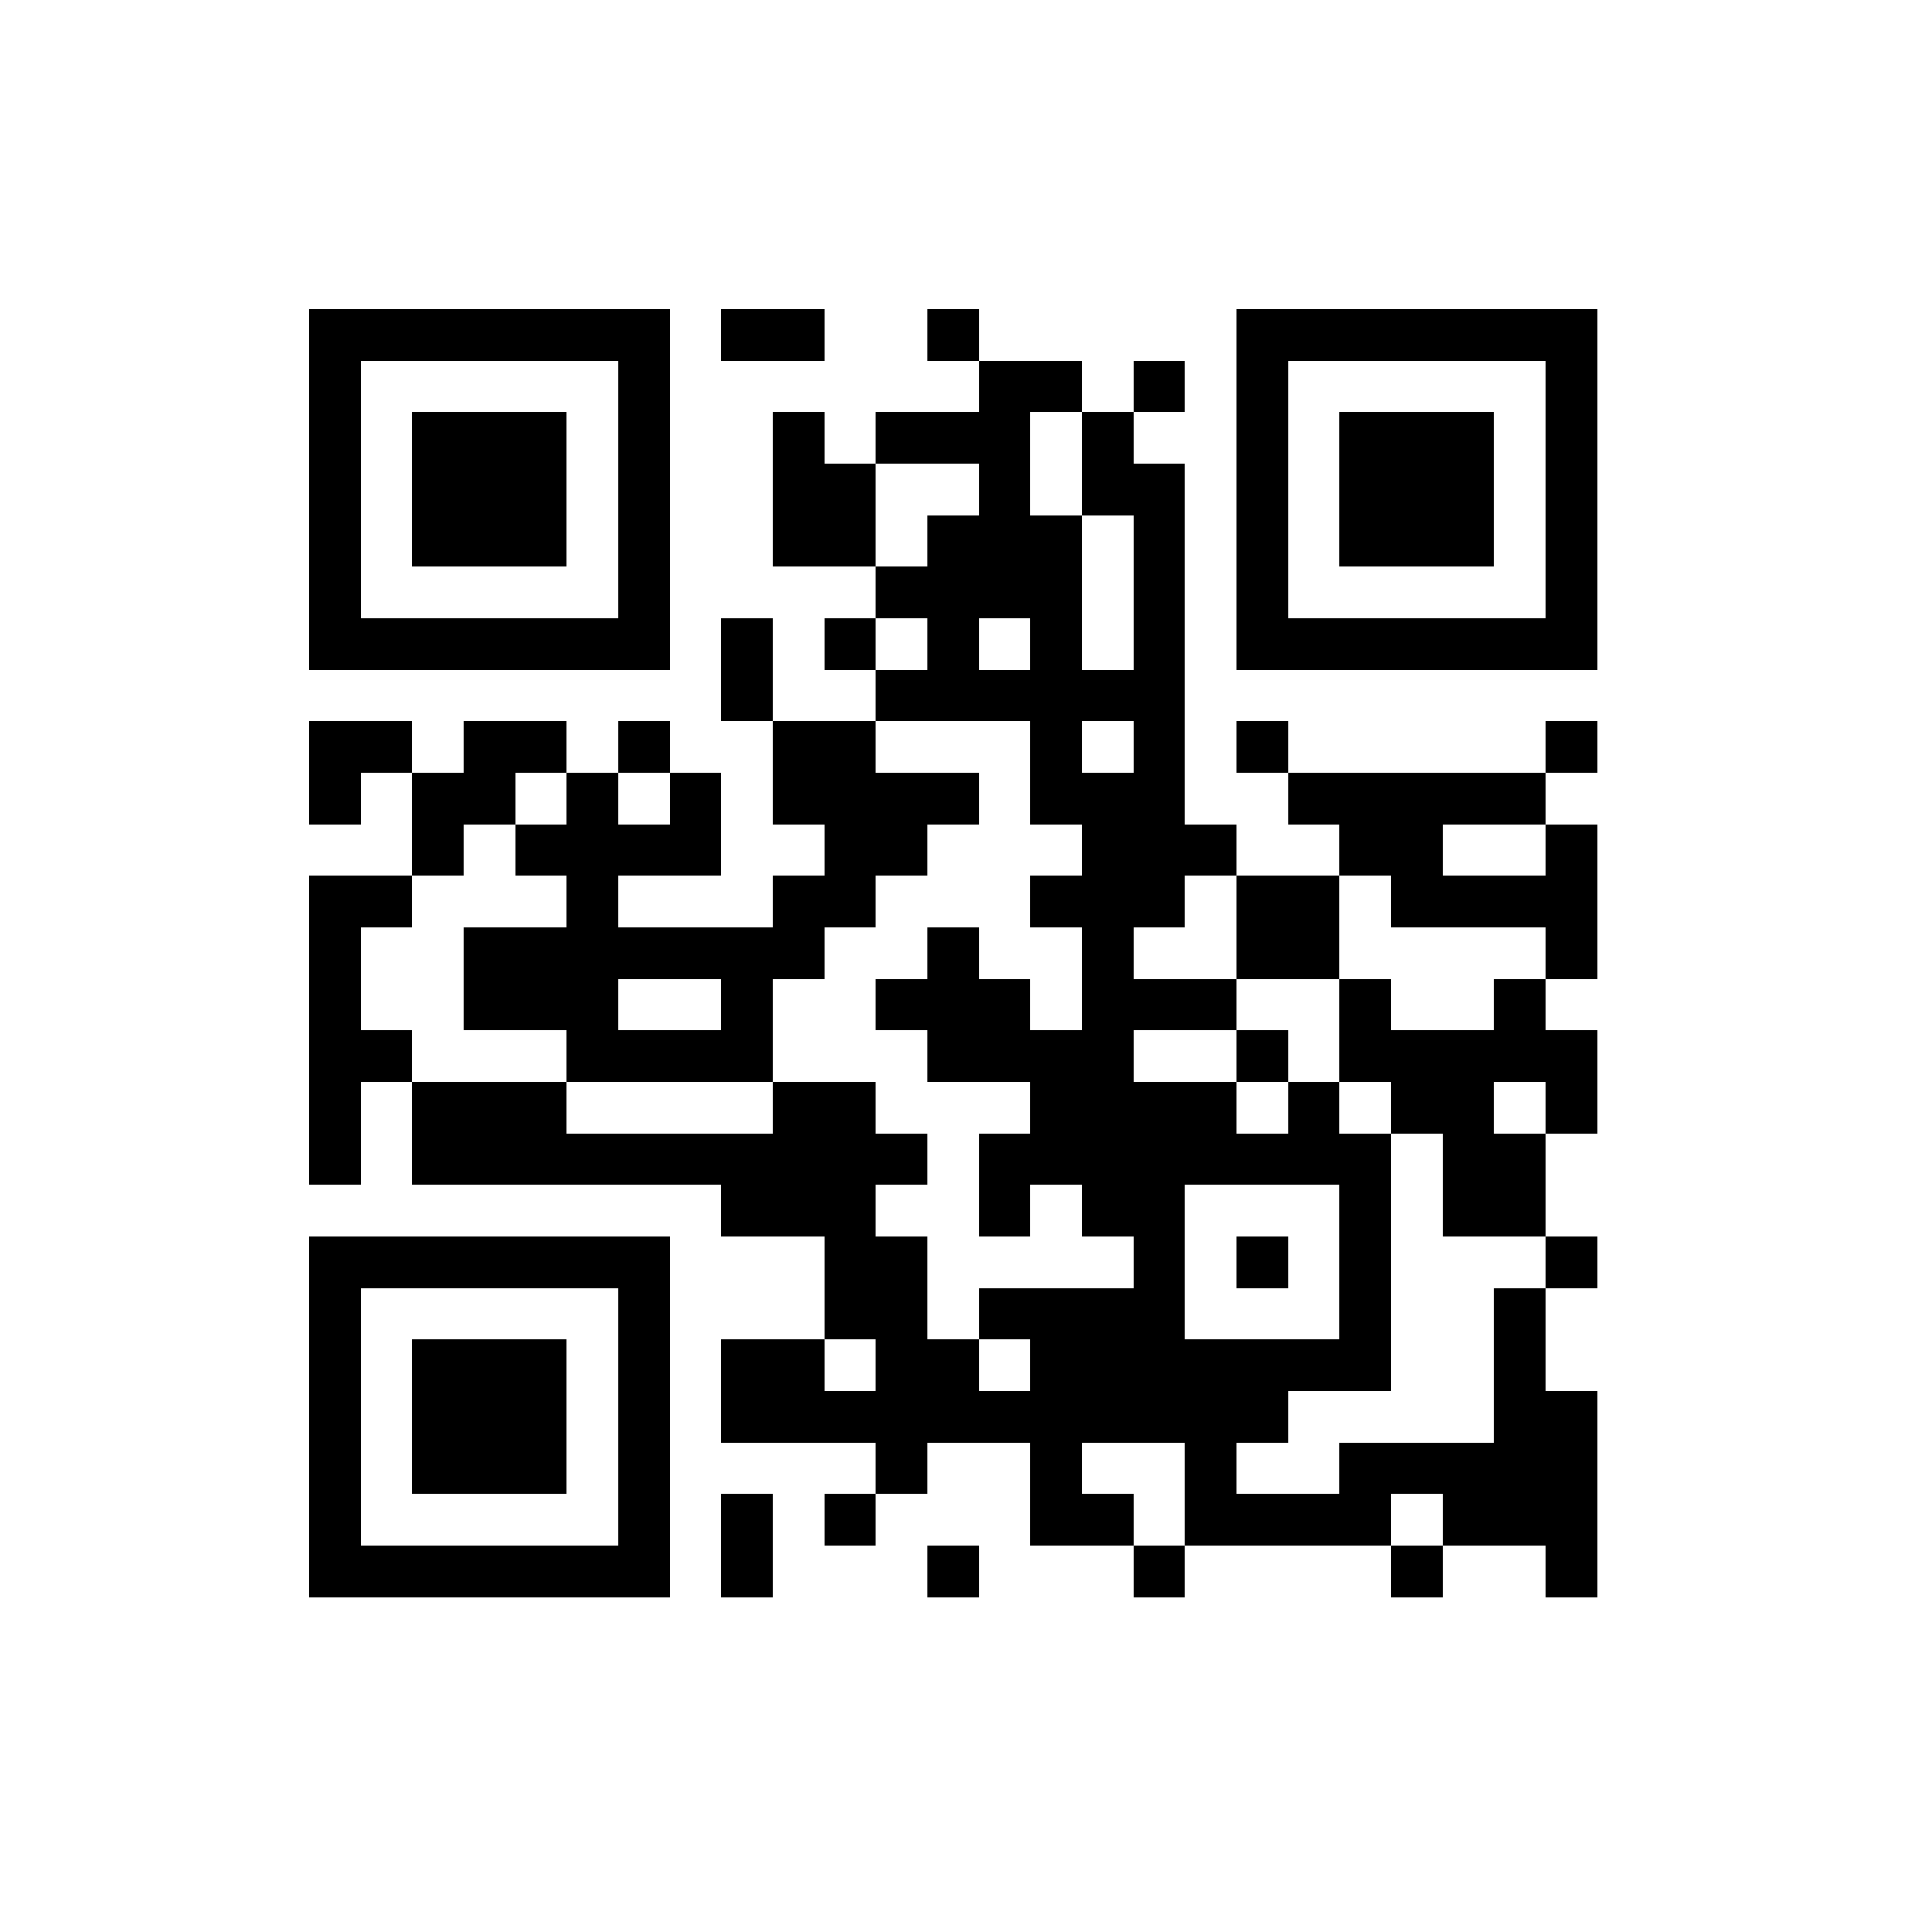
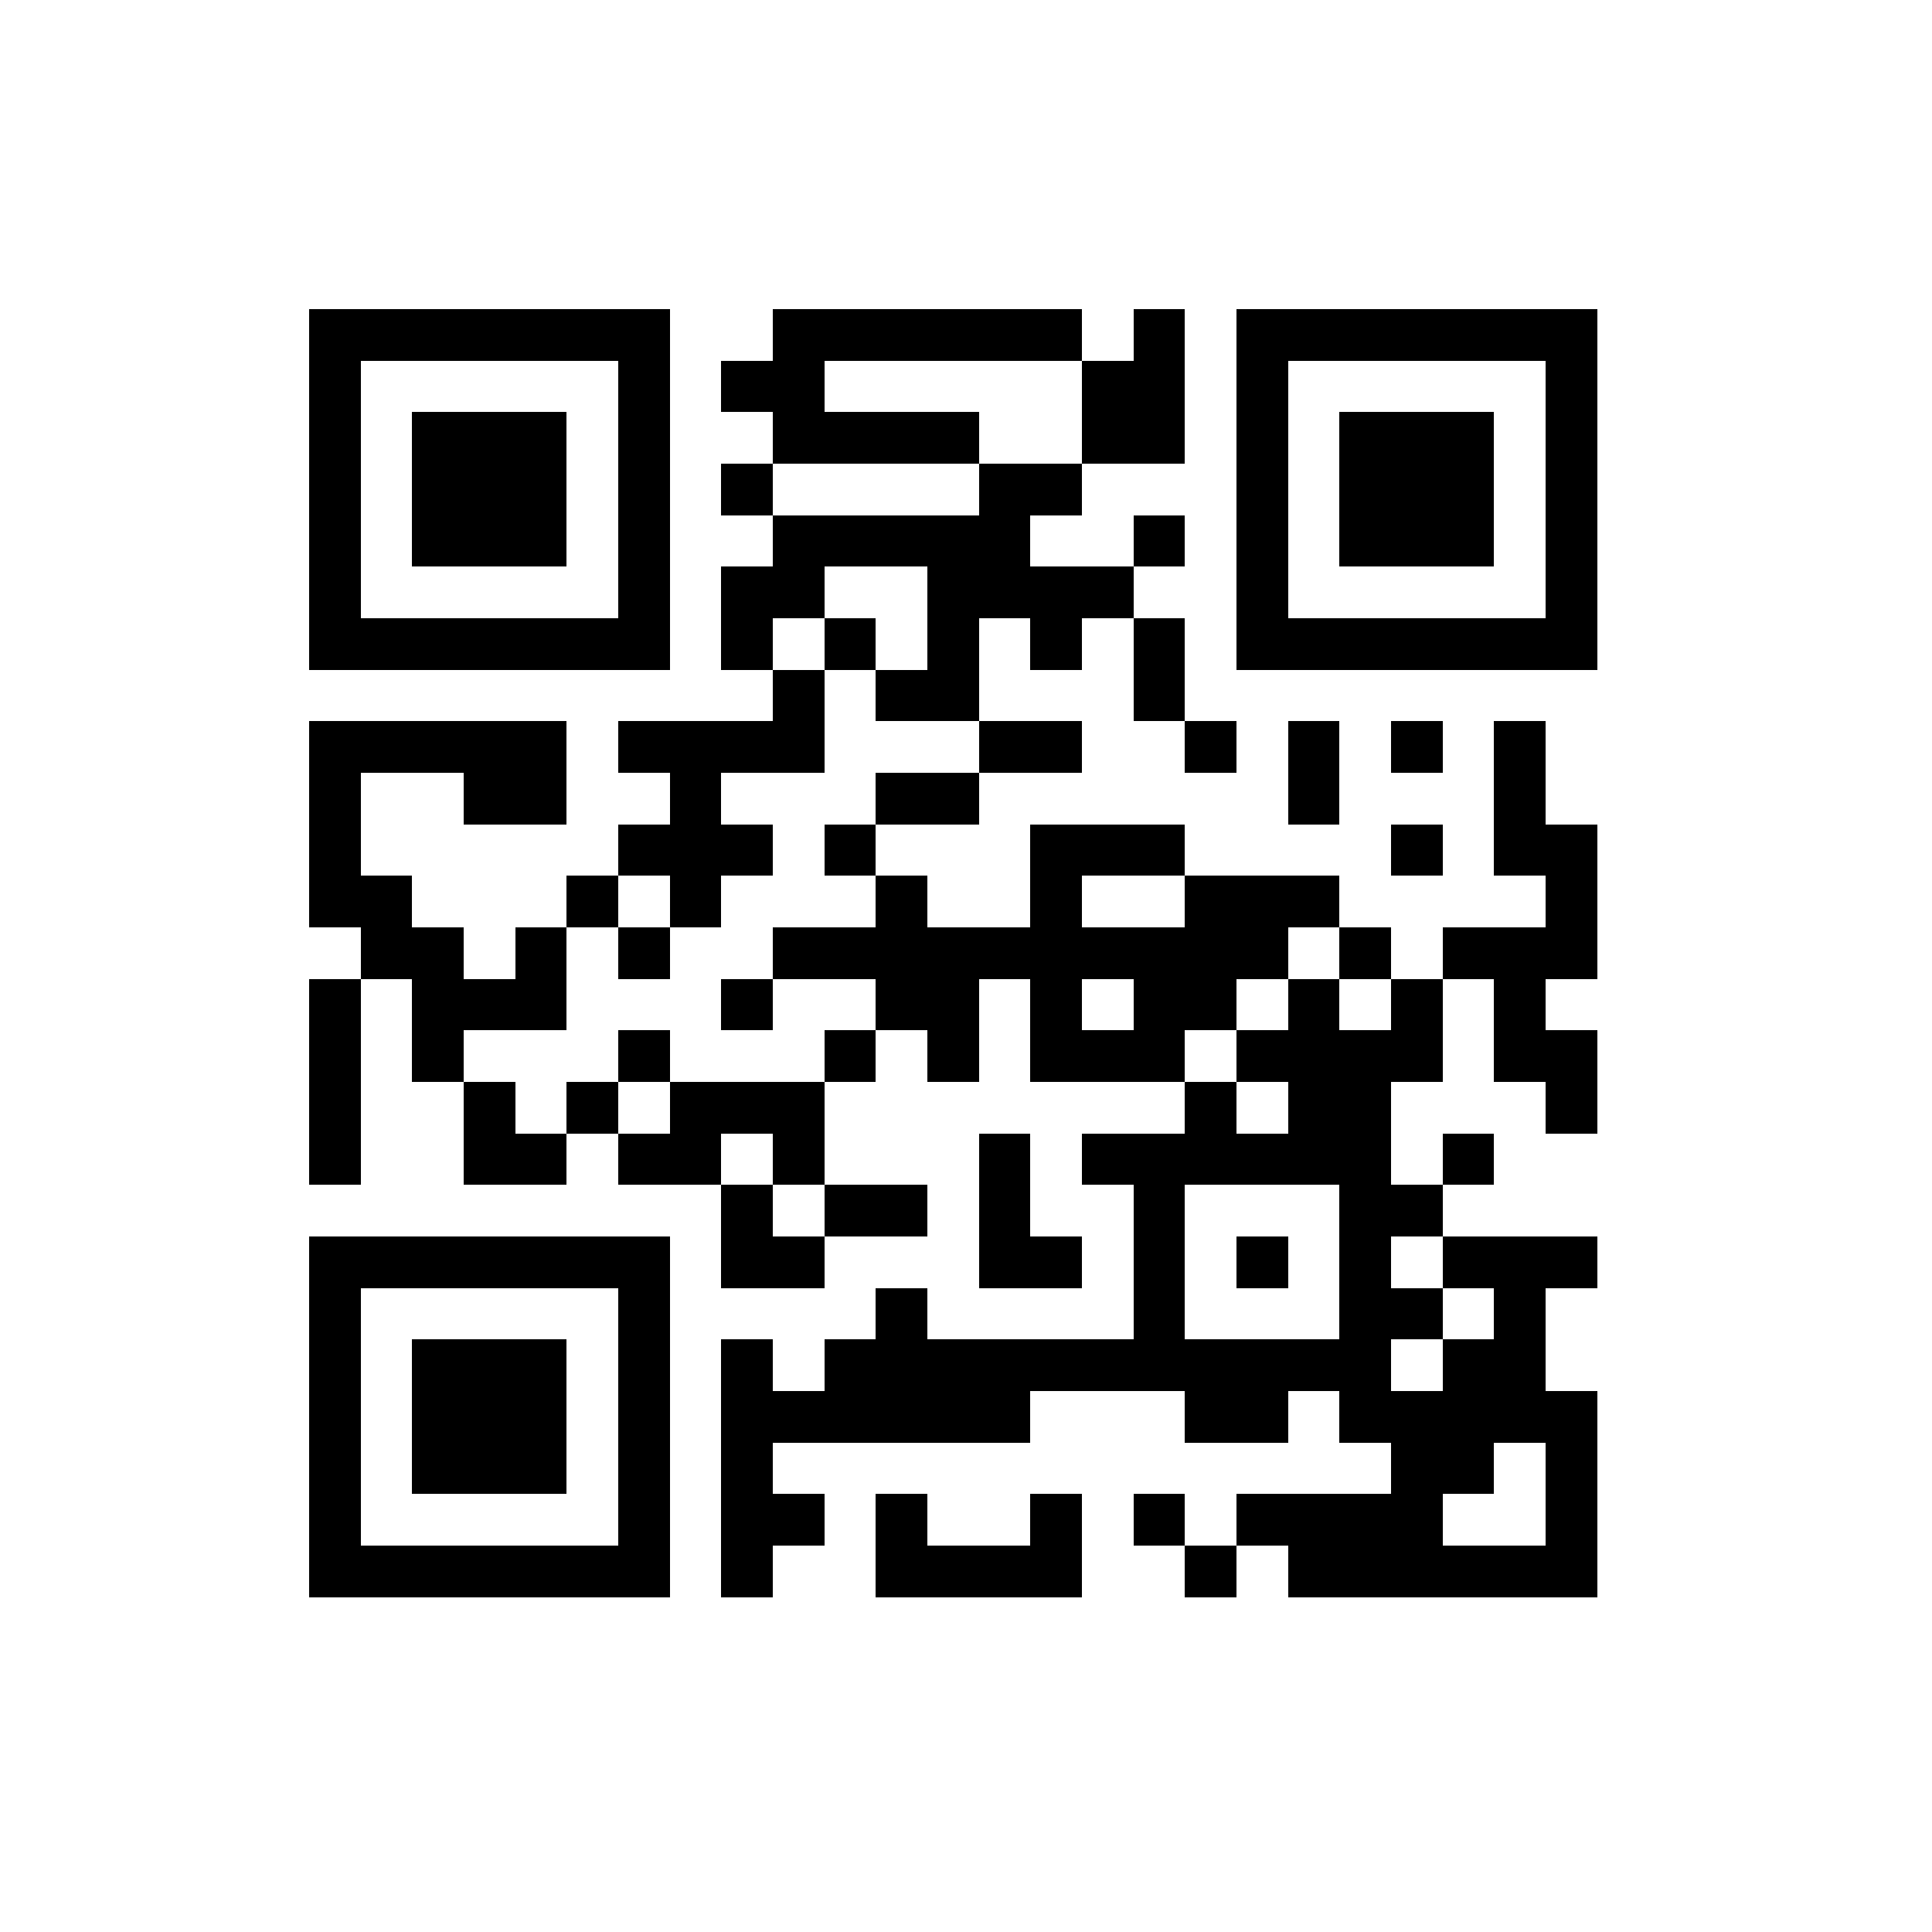
<svg xmlns="http://www.w3.org/2000/svg" version="1.1" baseProfile="tiny" width="75" height="75">
  <rect shape-rendering="optimizeSpeed" x="0" y="0" width="75" height="75" fill="white" />
  <rect shape-rendering="optimizeSpeed" x="12" y="12" width="2" height="2" fill="black" />
  <rect shape-rendering="optimizeSpeed" x="14" y="12" width="2" height="2" fill="black" />
  <rect shape-rendering="optimizeSpeed" x="16" y="12" width="2" height="2" fill="black" />
  <rect shape-rendering="optimizeSpeed" x="18" y="12" width="2" height="2" fill="black" />
  <rect shape-rendering="optimizeSpeed" x="20" y="12" width="2" height="2" fill="black" />
  <rect shape-rendering="optimizeSpeed" x="22" y="12" width="2" height="2" fill="black" />
  <rect shape-rendering="optimizeSpeed" x="24" y="12" width="2" height="2" fill="black" />
-   <rect shape-rendering="optimizeSpeed" x="28" y="12" width="2" height="2" fill="black" />
  <rect shape-rendering="optimizeSpeed" x="30" y="12" width="2" height="2" fill="black" />
+   <rect shape-rendering="optimizeSpeed" x="32" y="12" width="2" height="2" fill="black" />
+   <rect shape-rendering="optimizeSpeed" x="34" y="12" width="2" height="2" fill="black" />
  <rect shape-rendering="optimizeSpeed" x="36" y="12" width="2" height="2" fill="black" />
+   <rect shape-rendering="optimizeSpeed" x="38" y="12" width="2" height="2" fill="black" />
+   <rect shape-rendering="optimizeSpeed" x="40" y="12" width="2" height="2" fill="black" />
+   <rect shape-rendering="optimizeSpeed" x="44" y="12" width="2" height="2" fill="black" />
  <rect shape-rendering="optimizeSpeed" x="48" y="12" width="2" height="2" fill="black" />
  <rect shape-rendering="optimizeSpeed" x="50" y="12" width="2" height="2" fill="black" />
  <rect shape-rendering="optimizeSpeed" x="52" y="12" width="2" height="2" fill="black" />
  <rect shape-rendering="optimizeSpeed" x="54" y="12" width="2" height="2" fill="black" />
  <rect shape-rendering="optimizeSpeed" x="56" y="12" width="2" height="2" fill="black" />
  <rect shape-rendering="optimizeSpeed" x="58" y="12" width="2" height="2" fill="black" />
  <rect shape-rendering="optimizeSpeed" x="60" y="12" width="2" height="2" fill="black" />
  <rect shape-rendering="optimizeSpeed" x="12" y="14" width="2" height="2" fill="black" />
  <rect shape-rendering="optimizeSpeed" x="24" y="14" width="2" height="2" fill="black" />
-   <rect shape-rendering="optimizeSpeed" x="38" y="14" width="2" height="2" fill="black" />
-   <rect shape-rendering="optimizeSpeed" x="40" y="14" width="2" height="2" fill="black" />
+   <rect shape-rendering="optimizeSpeed" x="28" y="14" width="2" height="2" fill="black" />
+   <rect shape-rendering="optimizeSpeed" x="30" y="14" width="2" height="2" fill="black" />
+   <rect shape-rendering="optimizeSpeed" x="42" y="14" width="2" height="2" fill="black" />
  <rect shape-rendering="optimizeSpeed" x="44" y="14" width="2" height="2" fill="black" />
  <rect shape-rendering="optimizeSpeed" x="48" y="14" width="2" height="2" fill="black" />
  <rect shape-rendering="optimizeSpeed" x="60" y="14" width="2" height="2" fill="black" />
  <rect shape-rendering="optimizeSpeed" x="12" y="16" width="2" height="2" fill="black" />
  <rect shape-rendering="optimizeSpeed" x="16" y="16" width="2" height="2" fill="black" />
  <rect shape-rendering="optimizeSpeed" x="18" y="16" width="2" height="2" fill="black" />
  <rect shape-rendering="optimizeSpeed" x="20" y="16" width="2" height="2" fill="black" />
  <rect shape-rendering="optimizeSpeed" x="24" y="16" width="2" height="2" fill="black" />
  <rect shape-rendering="optimizeSpeed" x="30" y="16" width="2" height="2" fill="black" />
+   <rect shape-rendering="optimizeSpeed" x="32" y="16" width="2" height="2" fill="black" />
  <rect shape-rendering="optimizeSpeed" x="34" y="16" width="2" height="2" fill="black" />
  <rect shape-rendering="optimizeSpeed" x="36" y="16" width="2" height="2" fill="black" />
-   <rect shape-rendering="optimizeSpeed" x="38" y="16" width="2" height="2" fill="black" />
  <rect shape-rendering="optimizeSpeed" x="42" y="16" width="2" height="2" fill="black" />
+   <rect shape-rendering="optimizeSpeed" x="44" y="16" width="2" height="2" fill="black" />
  <rect shape-rendering="optimizeSpeed" x="48" y="16" width="2" height="2" fill="black" />
  <rect shape-rendering="optimizeSpeed" x="52" y="16" width="2" height="2" fill="black" />
  <rect shape-rendering="optimizeSpeed" x="54" y="16" width="2" height="2" fill="black" />
  <rect shape-rendering="optimizeSpeed" x="56" y="16" width="2" height="2" fill="black" />
  <rect shape-rendering="optimizeSpeed" x="60" y="16" width="2" height="2" fill="black" />
  <rect shape-rendering="optimizeSpeed" x="12" y="18" width="2" height="2" fill="black" />
  <rect shape-rendering="optimizeSpeed" x="16" y="18" width="2" height="2" fill="black" />
  <rect shape-rendering="optimizeSpeed" x="18" y="18" width="2" height="2" fill="black" />
  <rect shape-rendering="optimizeSpeed" x="20" y="18" width="2" height="2" fill="black" />
  <rect shape-rendering="optimizeSpeed" x="24" y="18" width="2" height="2" fill="black" />
-   <rect shape-rendering="optimizeSpeed" x="30" y="18" width="2" height="2" fill="black" />
-   <rect shape-rendering="optimizeSpeed" x="32" y="18" width="2" height="2" fill="black" />
+   <rect shape-rendering="optimizeSpeed" x="28" y="18" width="2" height="2" fill="black" />
  <rect shape-rendering="optimizeSpeed" x="38" y="18" width="2" height="2" fill="black" />
-   <rect shape-rendering="optimizeSpeed" x="42" y="18" width="2" height="2" fill="black" />
-   <rect shape-rendering="optimizeSpeed" x="44" y="18" width="2" height="2" fill="black" />
+   <rect shape-rendering="optimizeSpeed" x="40" y="18" width="2" height="2" fill="black" />
  <rect shape-rendering="optimizeSpeed" x="48" y="18" width="2" height="2" fill="black" />
  <rect shape-rendering="optimizeSpeed" x="52" y="18" width="2" height="2" fill="black" />
  <rect shape-rendering="optimizeSpeed" x="54" y="18" width="2" height="2" fill="black" />
  <rect shape-rendering="optimizeSpeed" x="56" y="18" width="2" height="2" fill="black" />
  <rect shape-rendering="optimizeSpeed" x="60" y="18" width="2" height="2" fill="black" />
  <rect shape-rendering="optimizeSpeed" x="12" y="20" width="2" height="2" fill="black" />
  <rect shape-rendering="optimizeSpeed" x="16" y="20" width="2" height="2" fill="black" />
  <rect shape-rendering="optimizeSpeed" x="18" y="20" width="2" height="2" fill="black" />
  <rect shape-rendering="optimizeSpeed" x="20" y="20" width="2" height="2" fill="black" />
  <rect shape-rendering="optimizeSpeed" x="24" y="20" width="2" height="2" fill="black" />
  <rect shape-rendering="optimizeSpeed" x="30" y="20" width="2" height="2" fill="black" />
  <rect shape-rendering="optimizeSpeed" x="32" y="20" width="2" height="2" fill="black" />
+   <rect shape-rendering="optimizeSpeed" x="34" y="20" width="2" height="2" fill="black" />
  <rect shape-rendering="optimizeSpeed" x="36" y="20" width="2" height="2" fill="black" />
  <rect shape-rendering="optimizeSpeed" x="38" y="20" width="2" height="2" fill="black" />
-   <rect shape-rendering="optimizeSpeed" x="40" y="20" width="2" height="2" fill="black" />
  <rect shape-rendering="optimizeSpeed" x="44" y="20" width="2" height="2" fill="black" />
  <rect shape-rendering="optimizeSpeed" x="48" y="20" width="2" height="2" fill="black" />
  <rect shape-rendering="optimizeSpeed" x="52" y="20" width="2" height="2" fill="black" />
  <rect shape-rendering="optimizeSpeed" x="54" y="20" width="2" height="2" fill="black" />
  <rect shape-rendering="optimizeSpeed" x="56" y="20" width="2" height="2" fill="black" />
  <rect shape-rendering="optimizeSpeed" x="60" y="20" width="2" height="2" fill="black" />
  <rect shape-rendering="optimizeSpeed" x="12" y="22" width="2" height="2" fill="black" />
  <rect shape-rendering="optimizeSpeed" x="24" y="22" width="2" height="2" fill="black" />
-   <rect shape-rendering="optimizeSpeed" x="34" y="22" width="2" height="2" fill="black" />
+   <rect shape-rendering="optimizeSpeed" x="28" y="22" width="2" height="2" fill="black" />
+   <rect shape-rendering="optimizeSpeed" x="30" y="22" width="2" height="2" fill="black" />
  <rect shape-rendering="optimizeSpeed" x="36" y="22" width="2" height="2" fill="black" />
  <rect shape-rendering="optimizeSpeed" x="38" y="22" width="2" height="2" fill="black" />
  <rect shape-rendering="optimizeSpeed" x="40" y="22" width="2" height="2" fill="black" />
-   <rect shape-rendering="optimizeSpeed" x="44" y="22" width="2" height="2" fill="black" />
+   <rect shape-rendering="optimizeSpeed" x="42" y="22" width="2" height="2" fill="black" />
  <rect shape-rendering="optimizeSpeed" x="48" y="22" width="2" height="2" fill="black" />
  <rect shape-rendering="optimizeSpeed" x="60" y="22" width="2" height="2" fill="black" />
  <rect shape-rendering="optimizeSpeed" x="12" y="24" width="2" height="2" fill="black" />
  <rect shape-rendering="optimizeSpeed" x="14" y="24" width="2" height="2" fill="black" />
  <rect shape-rendering="optimizeSpeed" x="16" y="24" width="2" height="2" fill="black" />
  <rect shape-rendering="optimizeSpeed" x="18" y="24" width="2" height="2" fill="black" />
  <rect shape-rendering="optimizeSpeed" x="20" y="24" width="2" height="2" fill="black" />
  <rect shape-rendering="optimizeSpeed" x="22" y="24" width="2" height="2" fill="black" />
  <rect shape-rendering="optimizeSpeed" x="24" y="24" width="2" height="2" fill="black" />
  <rect shape-rendering="optimizeSpeed" x="28" y="24" width="2" height="2" fill="black" />
  <rect shape-rendering="optimizeSpeed" x="32" y="24" width="2" height="2" fill="black" />
  <rect shape-rendering="optimizeSpeed" x="36" y="24" width="2" height="2" fill="black" />
  <rect shape-rendering="optimizeSpeed" x="40" y="24" width="2" height="2" fill="black" />
  <rect shape-rendering="optimizeSpeed" x="44" y="24" width="2" height="2" fill="black" />
  <rect shape-rendering="optimizeSpeed" x="48" y="24" width="2" height="2" fill="black" />
  <rect shape-rendering="optimizeSpeed" x="50" y="24" width="2" height="2" fill="black" />
  <rect shape-rendering="optimizeSpeed" x="52" y="24" width="2" height="2" fill="black" />
  <rect shape-rendering="optimizeSpeed" x="54" y="24" width="2" height="2" fill="black" />
  <rect shape-rendering="optimizeSpeed" x="56" y="24" width="2" height="2" fill="black" />
  <rect shape-rendering="optimizeSpeed" x="58" y="24" width="2" height="2" fill="black" />
  <rect shape-rendering="optimizeSpeed" x="60" y="24" width="2" height="2" fill="black" />
-   <rect shape-rendering="optimizeSpeed" x="28" y="26" width="2" height="2" fill="black" />
+   <rect shape-rendering="optimizeSpeed" x="30" y="26" width="2" height="2" fill="black" />
  <rect shape-rendering="optimizeSpeed" x="34" y="26" width="2" height="2" fill="black" />
  <rect shape-rendering="optimizeSpeed" x="36" y="26" width="2" height="2" fill="black" />
-   <rect shape-rendering="optimizeSpeed" x="38" y="26" width="2" height="2" fill="black" />
-   <rect shape-rendering="optimizeSpeed" x="40" y="26" width="2" height="2" fill="black" />
-   <rect shape-rendering="optimizeSpeed" x="42" y="26" width="2" height="2" fill="black" />
  <rect shape-rendering="optimizeSpeed" x="44" y="26" width="2" height="2" fill="black" />
  <rect shape-rendering="optimizeSpeed" x="12" y="28" width="2" height="2" fill="black" />
  <rect shape-rendering="optimizeSpeed" x="14" y="28" width="2" height="2" fill="black" />
+   <rect shape-rendering="optimizeSpeed" x="16" y="28" width="2" height="2" fill="black" />
  <rect shape-rendering="optimizeSpeed" x="18" y="28" width="2" height="2" fill="black" />
  <rect shape-rendering="optimizeSpeed" x="20" y="28" width="2" height="2" fill="black" />
  <rect shape-rendering="optimizeSpeed" x="24" y="28" width="2" height="2" fill="black" />
+   <rect shape-rendering="optimizeSpeed" x="26" y="28" width="2" height="2" fill="black" />
+   <rect shape-rendering="optimizeSpeed" x="28" y="28" width="2" height="2" fill="black" />
  <rect shape-rendering="optimizeSpeed" x="30" y="28" width="2" height="2" fill="black" />
-   <rect shape-rendering="optimizeSpeed" x="32" y="28" width="2" height="2" fill="black" />
+   <rect shape-rendering="optimizeSpeed" x="38" y="28" width="2" height="2" fill="black" />
  <rect shape-rendering="optimizeSpeed" x="40" y="28" width="2" height="2" fill="black" />
-   <rect shape-rendering="optimizeSpeed" x="44" y="28" width="2" height="2" fill="black" />
-   <rect shape-rendering="optimizeSpeed" x="48" y="28" width="2" height="2" fill="black" />
-   <rect shape-rendering="optimizeSpeed" x="60" y="28" width="2" height="2" fill="black" />
+   <rect shape-rendering="optimizeSpeed" x="46" y="28" width="2" height="2" fill="black" />
+   <rect shape-rendering="optimizeSpeed" x="50" y="28" width="2" height="2" fill="black" />
+   <rect shape-rendering="optimizeSpeed" x="54" y="28" width="2" height="2" fill="black" />
+   <rect shape-rendering="optimizeSpeed" x="58" y="28" width="2" height="2" fill="black" />
  <rect shape-rendering="optimizeSpeed" x="12" y="30" width="2" height="2" fill="black" />
-   <rect shape-rendering="optimizeSpeed" x="16" y="30" width="2" height="2" fill="black" />
  <rect shape-rendering="optimizeSpeed" x="18" y="30" width="2" height="2" fill="black" />
-   <rect shape-rendering="optimizeSpeed" x="22" y="30" width="2" height="2" fill="black" />
+   <rect shape-rendering="optimizeSpeed" x="20" y="30" width="2" height="2" fill="black" />
  <rect shape-rendering="optimizeSpeed" x="26" y="30" width="2" height="2" fill="black" />
-   <rect shape-rendering="optimizeSpeed" x="30" y="30" width="2" height="2" fill="black" />
-   <rect shape-rendering="optimizeSpeed" x="32" y="30" width="2" height="2" fill="black" />
  <rect shape-rendering="optimizeSpeed" x="34" y="30" width="2" height="2" fill="black" />
  <rect shape-rendering="optimizeSpeed" x="36" y="30" width="2" height="2" fill="black" />
-   <rect shape-rendering="optimizeSpeed" x="40" y="30" width="2" height="2" fill="black" />
-   <rect shape-rendering="optimizeSpeed" x="42" y="30" width="2" height="2" fill="black" />
-   <rect shape-rendering="optimizeSpeed" x="44" y="30" width="2" height="2" fill="black" />
  <rect shape-rendering="optimizeSpeed" x="50" y="30" width="2" height="2" fill="black" />
-   <rect shape-rendering="optimizeSpeed" x="52" y="30" width="2" height="2" fill="black" />
-   <rect shape-rendering="optimizeSpeed" x="54" y="30" width="2" height="2" fill="black" />
-   <rect shape-rendering="optimizeSpeed" x="56" y="30" width="2" height="2" fill="black" />
  <rect shape-rendering="optimizeSpeed" x="58" y="30" width="2" height="2" fill="black" />
-   <rect shape-rendering="optimizeSpeed" x="16" y="32" width="2" height="2" fill="black" />
-   <rect shape-rendering="optimizeSpeed" x="20" y="32" width="2" height="2" fill="black" />
-   <rect shape-rendering="optimizeSpeed" x="22" y="32" width="2" height="2" fill="black" />
+   <rect shape-rendering="optimizeSpeed" x="12" y="32" width="2" height="2" fill="black" />
  <rect shape-rendering="optimizeSpeed" x="24" y="32" width="2" height="2" fill="black" />
  <rect shape-rendering="optimizeSpeed" x="26" y="32" width="2" height="2" fill="black" />
+   <rect shape-rendering="optimizeSpeed" x="28" y="32" width="2" height="2" fill="black" />
  <rect shape-rendering="optimizeSpeed" x="32" y="32" width="2" height="2" fill="black" />
-   <rect shape-rendering="optimizeSpeed" x="34" y="32" width="2" height="2" fill="black" />
+   <rect shape-rendering="optimizeSpeed" x="40" y="32" width="2" height="2" fill="black" />
  <rect shape-rendering="optimizeSpeed" x="42" y="32" width="2" height="2" fill="black" />
  <rect shape-rendering="optimizeSpeed" x="44" y="32" width="2" height="2" fill="black" />
-   <rect shape-rendering="optimizeSpeed" x="46" y="32" width="2" height="2" fill="black" />
-   <rect shape-rendering="optimizeSpeed" x="52" y="32" width="2" height="2" fill="black" />
  <rect shape-rendering="optimizeSpeed" x="54" y="32" width="2" height="2" fill="black" />
+   <rect shape-rendering="optimizeSpeed" x="58" y="32" width="2" height="2" fill="black" />
  <rect shape-rendering="optimizeSpeed" x="60" y="32" width="2" height="2" fill="black" />
  <rect shape-rendering="optimizeSpeed" x="12" y="34" width="2" height="2" fill="black" />
  <rect shape-rendering="optimizeSpeed" x="14" y="34" width="2" height="2" fill="black" />
  <rect shape-rendering="optimizeSpeed" x="22" y="34" width="2" height="2" fill="black" />
-   <rect shape-rendering="optimizeSpeed" x="30" y="34" width="2" height="2" fill="black" />
-   <rect shape-rendering="optimizeSpeed" x="32" y="34" width="2" height="2" fill="black" />
+   <rect shape-rendering="optimizeSpeed" x="26" y="34" width="2" height="2" fill="black" />
+   <rect shape-rendering="optimizeSpeed" x="34" y="34" width="2" height="2" fill="black" />
  <rect shape-rendering="optimizeSpeed" x="40" y="34" width="2" height="2" fill="black" />
-   <rect shape-rendering="optimizeSpeed" x="42" y="34" width="2" height="2" fill="black" />
-   <rect shape-rendering="optimizeSpeed" x="44" y="34" width="2" height="2" fill="black" />
+   <rect shape-rendering="optimizeSpeed" x="46" y="34" width="2" height="2" fill="black" />
  <rect shape-rendering="optimizeSpeed" x="48" y="34" width="2" height="2" fill="black" />
  <rect shape-rendering="optimizeSpeed" x="50" y="34" width="2" height="2" fill="black" />
-   <rect shape-rendering="optimizeSpeed" x="54" y="34" width="2" height="2" fill="black" />
-   <rect shape-rendering="optimizeSpeed" x="56" y="34" width="2" height="2" fill="black" />
-   <rect shape-rendering="optimizeSpeed" x="58" y="34" width="2" height="2" fill="black" />
  <rect shape-rendering="optimizeSpeed" x="60" y="34" width="2" height="2" fill="black" />
-   <rect shape-rendering="optimizeSpeed" x="12" y="36" width="2" height="2" fill="black" />
-   <rect shape-rendering="optimizeSpeed" x="18" y="36" width="2" height="2" fill="black" />
+   <rect shape-rendering="optimizeSpeed" x="14" y="36" width="2" height="2" fill="black" />
+   <rect shape-rendering="optimizeSpeed" x="16" y="36" width="2" height="2" fill="black" />
  <rect shape-rendering="optimizeSpeed" x="20" y="36" width="2" height="2" fill="black" />
-   <rect shape-rendering="optimizeSpeed" x="22" y="36" width="2" height="2" fill="black" />
  <rect shape-rendering="optimizeSpeed" x="24" y="36" width="2" height="2" fill="black" />
-   <rect shape-rendering="optimizeSpeed" x="26" y="36" width="2" height="2" fill="black" />
-   <rect shape-rendering="optimizeSpeed" x="28" y="36" width="2" height="2" fill="black" />
  <rect shape-rendering="optimizeSpeed" x="30" y="36" width="2" height="2" fill="black" />
+   <rect shape-rendering="optimizeSpeed" x="32" y="36" width="2" height="2" fill="black" />
+   <rect shape-rendering="optimizeSpeed" x="34" y="36" width="2" height="2" fill="black" />
  <rect shape-rendering="optimizeSpeed" x="36" y="36" width="2" height="2" fill="black" />
+   <rect shape-rendering="optimizeSpeed" x="38" y="36" width="2" height="2" fill="black" />
+   <rect shape-rendering="optimizeSpeed" x="40" y="36" width="2" height="2" fill="black" />
  <rect shape-rendering="optimizeSpeed" x="42" y="36" width="2" height="2" fill="black" />
+   <rect shape-rendering="optimizeSpeed" x="44" y="36" width="2" height="2" fill="black" />
+   <rect shape-rendering="optimizeSpeed" x="46" y="36" width="2" height="2" fill="black" />
  <rect shape-rendering="optimizeSpeed" x="48" y="36" width="2" height="2" fill="black" />
-   <rect shape-rendering="optimizeSpeed" x="50" y="36" width="2" height="2" fill="black" />
+   <rect shape-rendering="optimizeSpeed" x="52" y="36" width="2" height="2" fill="black" />
+   <rect shape-rendering="optimizeSpeed" x="56" y="36" width="2" height="2" fill="black" />
+   <rect shape-rendering="optimizeSpeed" x="58" y="36" width="2" height="2" fill="black" />
  <rect shape-rendering="optimizeSpeed" x="60" y="36" width="2" height="2" fill="black" />
  <rect shape-rendering="optimizeSpeed" x="12" y="38" width="2" height="2" fill="black" />
+   <rect shape-rendering="optimizeSpeed" x="16" y="38" width="2" height="2" fill="black" />
  <rect shape-rendering="optimizeSpeed" x="18" y="38" width="2" height="2" fill="black" />
  <rect shape-rendering="optimizeSpeed" x="20" y="38" width="2" height="2" fill="black" />
-   <rect shape-rendering="optimizeSpeed" x="22" y="38" width="2" height="2" fill="black" />
  <rect shape-rendering="optimizeSpeed" x="28" y="38" width="2" height="2" fill="black" />
  <rect shape-rendering="optimizeSpeed" x="34" y="38" width="2" height="2" fill="black" />
  <rect shape-rendering="optimizeSpeed" x="36" y="38" width="2" height="2" fill="black" />
-   <rect shape-rendering="optimizeSpeed" x="38" y="38" width="2" height="2" fill="black" />
-   <rect shape-rendering="optimizeSpeed" x="42" y="38" width="2" height="2" fill="black" />
+   <rect shape-rendering="optimizeSpeed" x="40" y="38" width="2" height="2" fill="black" />
  <rect shape-rendering="optimizeSpeed" x="44" y="38" width="2" height="2" fill="black" />
  <rect shape-rendering="optimizeSpeed" x="46" y="38" width="2" height="2" fill="black" />
-   <rect shape-rendering="optimizeSpeed" x="52" y="38" width="2" height="2" fill="black" />
+   <rect shape-rendering="optimizeSpeed" x="50" y="38" width="2" height="2" fill="black" />
+   <rect shape-rendering="optimizeSpeed" x="54" y="38" width="2" height="2" fill="black" />
  <rect shape-rendering="optimizeSpeed" x="58" y="38" width="2" height="2" fill="black" />
  <rect shape-rendering="optimizeSpeed" x="12" y="40" width="2" height="2" fill="black" />
-   <rect shape-rendering="optimizeSpeed" x="14" y="40" width="2" height="2" fill="black" />
-   <rect shape-rendering="optimizeSpeed" x="22" y="40" width="2" height="2" fill="black" />
+   <rect shape-rendering="optimizeSpeed" x="16" y="40" width="2" height="2" fill="black" />
  <rect shape-rendering="optimizeSpeed" x="24" y="40" width="2" height="2" fill="black" />
-   <rect shape-rendering="optimizeSpeed" x="26" y="40" width="2" height="2" fill="black" />
-   <rect shape-rendering="optimizeSpeed" x="28" y="40" width="2" height="2" fill="black" />
+   <rect shape-rendering="optimizeSpeed" x="32" y="40" width="2" height="2" fill="black" />
  <rect shape-rendering="optimizeSpeed" x="36" y="40" width="2" height="2" fill="black" />
-   <rect shape-rendering="optimizeSpeed" x="38" y="40" width="2" height="2" fill="black" />
  <rect shape-rendering="optimizeSpeed" x="40" y="40" width="2" height="2" fill="black" />
  <rect shape-rendering="optimizeSpeed" x="42" y="40" width="2" height="2" fill="black" />
+   <rect shape-rendering="optimizeSpeed" x="44" y="40" width="2" height="2" fill="black" />
  <rect shape-rendering="optimizeSpeed" x="48" y="40" width="2" height="2" fill="black" />
+   <rect shape-rendering="optimizeSpeed" x="50" y="40" width="2" height="2" fill="black" />
  <rect shape-rendering="optimizeSpeed" x="52" y="40" width="2" height="2" fill="black" />
  <rect shape-rendering="optimizeSpeed" x="54" y="40" width="2" height="2" fill="black" />
-   <rect shape-rendering="optimizeSpeed" x="56" y="40" width="2" height="2" fill="black" />
  <rect shape-rendering="optimizeSpeed" x="58" y="40" width="2" height="2" fill="black" />
  <rect shape-rendering="optimizeSpeed" x="60" y="40" width="2" height="2" fill="black" />
  <rect shape-rendering="optimizeSpeed" x="12" y="42" width="2" height="2" fill="black" />
-   <rect shape-rendering="optimizeSpeed" x="16" y="42" width="2" height="2" fill="black" />
  <rect shape-rendering="optimizeSpeed" x="18" y="42" width="2" height="2" fill="black" />
-   <rect shape-rendering="optimizeSpeed" x="20" y="42" width="2" height="2" fill="black" />
+   <rect shape-rendering="optimizeSpeed" x="22" y="42" width="2" height="2" fill="black" />
+   <rect shape-rendering="optimizeSpeed" x="26" y="42" width="2" height="2" fill="black" />
+   <rect shape-rendering="optimizeSpeed" x="28" y="42" width="2" height="2" fill="black" />
  <rect shape-rendering="optimizeSpeed" x="30" y="42" width="2" height="2" fill="black" />
-   <rect shape-rendering="optimizeSpeed" x="32" y="42" width="2" height="2" fill="black" />
-   <rect shape-rendering="optimizeSpeed" x="40" y="42" width="2" height="2" fill="black" />
-   <rect shape-rendering="optimizeSpeed" x="42" y="42" width="2" height="2" fill="black" />
-   <rect shape-rendering="optimizeSpeed" x="44" y="42" width="2" height="2" fill="black" />
  <rect shape-rendering="optimizeSpeed" x="46" y="42" width="2" height="2" fill="black" />
  <rect shape-rendering="optimizeSpeed" x="50" y="42" width="2" height="2" fill="black" />
-   <rect shape-rendering="optimizeSpeed" x="54" y="42" width="2" height="2" fill="black" />
-   <rect shape-rendering="optimizeSpeed" x="56" y="42" width="2" height="2" fill="black" />
+   <rect shape-rendering="optimizeSpeed" x="52" y="42" width="2" height="2" fill="black" />
  <rect shape-rendering="optimizeSpeed" x="60" y="42" width="2" height="2" fill="black" />
  <rect shape-rendering="optimizeSpeed" x="12" y="44" width="2" height="2" fill="black" />
-   <rect shape-rendering="optimizeSpeed" x="16" y="44" width="2" height="2" fill="black" />
  <rect shape-rendering="optimizeSpeed" x="18" y="44" width="2" height="2" fill="black" />
  <rect shape-rendering="optimizeSpeed" x="20" y="44" width="2" height="2" fill="black" />
-   <rect shape-rendering="optimizeSpeed" x="22" y="44" width="2" height="2" fill="black" />
  <rect shape-rendering="optimizeSpeed" x="24" y="44" width="2" height="2" fill="black" />
  <rect shape-rendering="optimizeSpeed" x="26" y="44" width="2" height="2" fill="black" />
-   <rect shape-rendering="optimizeSpeed" x="28" y="44" width="2" height="2" fill="black" />
  <rect shape-rendering="optimizeSpeed" x="30" y="44" width="2" height="2" fill="black" />
-   <rect shape-rendering="optimizeSpeed" x="32" y="44" width="2" height="2" fill="black" />
-   <rect shape-rendering="optimizeSpeed" x="34" y="44" width="2" height="2" fill="black" />
  <rect shape-rendering="optimizeSpeed" x="38" y="44" width="2" height="2" fill="black" />
-   <rect shape-rendering="optimizeSpeed" x="40" y="44" width="2" height="2" fill="black" />
  <rect shape-rendering="optimizeSpeed" x="42" y="44" width="2" height="2" fill="black" />
  <rect shape-rendering="optimizeSpeed" x="44" y="44" width="2" height="2" fill="black" />
  <rect shape-rendering="optimizeSpeed" x="46" y="44" width="2" height="2" fill="black" />
  <rect shape-rendering="optimizeSpeed" x="48" y="44" width="2" height="2" fill="black" />
  <rect shape-rendering="optimizeSpeed" x="50" y="44" width="2" height="2" fill="black" />
  <rect shape-rendering="optimizeSpeed" x="52" y="44" width="2" height="2" fill="black" />
  <rect shape-rendering="optimizeSpeed" x="56" y="44" width="2" height="2" fill="black" />
-   <rect shape-rendering="optimizeSpeed" x="58" y="44" width="2" height="2" fill="black" />
  <rect shape-rendering="optimizeSpeed" x="28" y="46" width="2" height="2" fill="black" />
-   <rect shape-rendering="optimizeSpeed" x="30" y="46" width="2" height="2" fill="black" />
  <rect shape-rendering="optimizeSpeed" x="32" y="46" width="2" height="2" fill="black" />
+   <rect shape-rendering="optimizeSpeed" x="34" y="46" width="2" height="2" fill="black" />
  <rect shape-rendering="optimizeSpeed" x="38" y="46" width="2" height="2" fill="black" />
-   <rect shape-rendering="optimizeSpeed" x="42" y="46" width="2" height="2" fill="black" />
  <rect shape-rendering="optimizeSpeed" x="44" y="46" width="2" height="2" fill="black" />
  <rect shape-rendering="optimizeSpeed" x="52" y="46" width="2" height="2" fill="black" />
-   <rect shape-rendering="optimizeSpeed" x="56" y="46" width="2" height="2" fill="black" />
-   <rect shape-rendering="optimizeSpeed" x="58" y="46" width="2" height="2" fill="black" />
+   <rect shape-rendering="optimizeSpeed" x="54" y="46" width="2" height="2" fill="black" />
  <rect shape-rendering="optimizeSpeed" x="12" y="48" width="2" height="2" fill="black" />
  <rect shape-rendering="optimizeSpeed" x="14" y="48" width="2" height="2" fill="black" />
  <rect shape-rendering="optimizeSpeed" x="16" y="48" width="2" height="2" fill="black" />
  <rect shape-rendering="optimizeSpeed" x="18" y="48" width="2" height="2" fill="black" />
  <rect shape-rendering="optimizeSpeed" x="20" y="48" width="2" height="2" fill="black" />
  <rect shape-rendering="optimizeSpeed" x="22" y="48" width="2" height="2" fill="black" />
  <rect shape-rendering="optimizeSpeed" x="24" y="48" width="2" height="2" fill="black" />
-   <rect shape-rendering="optimizeSpeed" x="32" y="48" width="2" height="2" fill="black" />
-   <rect shape-rendering="optimizeSpeed" x="34" y="48" width="2" height="2" fill="black" />
+   <rect shape-rendering="optimizeSpeed" x="28" y="48" width="2" height="2" fill="black" />
+   <rect shape-rendering="optimizeSpeed" x="30" y="48" width="2" height="2" fill="black" />
+   <rect shape-rendering="optimizeSpeed" x="38" y="48" width="2" height="2" fill="black" />
+   <rect shape-rendering="optimizeSpeed" x="40" y="48" width="2" height="2" fill="black" />
  <rect shape-rendering="optimizeSpeed" x="44" y="48" width="2" height="2" fill="black" />
  <rect shape-rendering="optimizeSpeed" x="48" y="48" width="2" height="2" fill="black" />
  <rect shape-rendering="optimizeSpeed" x="52" y="48" width="2" height="2" fill="black" />
+   <rect shape-rendering="optimizeSpeed" x="56" y="48" width="2" height="2" fill="black" />
+   <rect shape-rendering="optimizeSpeed" x="58" y="48" width="2" height="2" fill="black" />
  <rect shape-rendering="optimizeSpeed" x="60" y="48" width="2" height="2" fill="black" />
  <rect shape-rendering="optimizeSpeed" x="12" y="50" width="2" height="2" fill="black" />
  <rect shape-rendering="optimizeSpeed" x="24" y="50" width="2" height="2" fill="black" />
-   <rect shape-rendering="optimizeSpeed" x="32" y="50" width="2" height="2" fill="black" />
  <rect shape-rendering="optimizeSpeed" x="34" y="50" width="2" height="2" fill="black" />
-   <rect shape-rendering="optimizeSpeed" x="38" y="50" width="2" height="2" fill="black" />
-   <rect shape-rendering="optimizeSpeed" x="40" y="50" width="2" height="2" fill="black" />
-   <rect shape-rendering="optimizeSpeed" x="42" y="50" width="2" height="2" fill="black" />
  <rect shape-rendering="optimizeSpeed" x="44" y="50" width="2" height="2" fill="black" />
  <rect shape-rendering="optimizeSpeed" x="52" y="50" width="2" height="2" fill="black" />
+   <rect shape-rendering="optimizeSpeed" x="54" y="50" width="2" height="2" fill="black" />
  <rect shape-rendering="optimizeSpeed" x="58" y="50" width="2" height="2" fill="black" />
  <rect shape-rendering="optimizeSpeed" x="12" y="52" width="2" height="2" fill="black" />
  <rect shape-rendering="optimizeSpeed" x="16" y="52" width="2" height="2" fill="black" />
  <rect shape-rendering="optimizeSpeed" x="18" y="52" width="2" height="2" fill="black" />
  <rect shape-rendering="optimizeSpeed" x="20" y="52" width="2" height="2" fill="black" />
  <rect shape-rendering="optimizeSpeed" x="24" y="52" width="2" height="2" fill="black" />
  <rect shape-rendering="optimizeSpeed" x="28" y="52" width="2" height="2" fill="black" />
-   <rect shape-rendering="optimizeSpeed" x="30" y="52" width="2" height="2" fill="black" />
+   <rect shape-rendering="optimizeSpeed" x="32" y="52" width="2" height="2" fill="black" />
  <rect shape-rendering="optimizeSpeed" x="34" y="52" width="2" height="2" fill="black" />
  <rect shape-rendering="optimizeSpeed" x="36" y="52" width="2" height="2" fill="black" />
+   <rect shape-rendering="optimizeSpeed" x="38" y="52" width="2" height="2" fill="black" />
  <rect shape-rendering="optimizeSpeed" x="40" y="52" width="2" height="2" fill="black" />
  <rect shape-rendering="optimizeSpeed" x="42" y="52" width="2" height="2" fill="black" />
  <rect shape-rendering="optimizeSpeed" x="44" y="52" width="2" height="2" fill="black" />
  <rect shape-rendering="optimizeSpeed" x="46" y="52" width="2" height="2" fill="black" />
  <rect shape-rendering="optimizeSpeed" x="48" y="52" width="2" height="2" fill="black" />
  <rect shape-rendering="optimizeSpeed" x="50" y="52" width="2" height="2" fill="black" />
  <rect shape-rendering="optimizeSpeed" x="52" y="52" width="2" height="2" fill="black" />
+   <rect shape-rendering="optimizeSpeed" x="56" y="52" width="2" height="2" fill="black" />
  <rect shape-rendering="optimizeSpeed" x="58" y="52" width="2" height="2" fill="black" />
  <rect shape-rendering="optimizeSpeed" x="12" y="54" width="2" height="2" fill="black" />
  <rect shape-rendering="optimizeSpeed" x="16" y="54" width="2" height="2" fill="black" />
  <rect shape-rendering="optimizeSpeed" x="18" y="54" width="2" height="2" fill="black" />
  <rect shape-rendering="optimizeSpeed" x="20" y="54" width="2" height="2" fill="black" />
  <rect shape-rendering="optimizeSpeed" x="24" y="54" width="2" height="2" fill="black" />
  <rect shape-rendering="optimizeSpeed" x="28" y="54" width="2" height="2" fill="black" />
  <rect shape-rendering="optimizeSpeed" x="30" y="54" width="2" height="2" fill="black" />
  <rect shape-rendering="optimizeSpeed" x="32" y="54" width="2" height="2" fill="black" />
  <rect shape-rendering="optimizeSpeed" x="34" y="54" width="2" height="2" fill="black" />
  <rect shape-rendering="optimizeSpeed" x="36" y="54" width="2" height="2" fill="black" />
  <rect shape-rendering="optimizeSpeed" x="38" y="54" width="2" height="2" fill="black" />
-   <rect shape-rendering="optimizeSpeed" x="40" y="54" width="2" height="2" fill="black" />
-   <rect shape-rendering="optimizeSpeed" x="42" y="54" width="2" height="2" fill="black" />
-   <rect shape-rendering="optimizeSpeed" x="44" y="54" width="2" height="2" fill="black" />
  <rect shape-rendering="optimizeSpeed" x="46" y="54" width="2" height="2" fill="black" />
  <rect shape-rendering="optimizeSpeed" x="48" y="54" width="2" height="2" fill="black" />
+   <rect shape-rendering="optimizeSpeed" x="52" y="54" width="2" height="2" fill="black" />
+   <rect shape-rendering="optimizeSpeed" x="54" y="54" width="2" height="2" fill="black" />
+   <rect shape-rendering="optimizeSpeed" x="56" y="54" width="2" height="2" fill="black" />
  <rect shape-rendering="optimizeSpeed" x="58" y="54" width="2" height="2" fill="black" />
  <rect shape-rendering="optimizeSpeed" x="60" y="54" width="2" height="2" fill="black" />
  <rect shape-rendering="optimizeSpeed" x="12" y="56" width="2" height="2" fill="black" />
  <rect shape-rendering="optimizeSpeed" x="16" y="56" width="2" height="2" fill="black" />
  <rect shape-rendering="optimizeSpeed" x="18" y="56" width="2" height="2" fill="black" />
  <rect shape-rendering="optimizeSpeed" x="20" y="56" width="2" height="2" fill="black" />
  <rect shape-rendering="optimizeSpeed" x="24" y="56" width="2" height="2" fill="black" />
-   <rect shape-rendering="optimizeSpeed" x="34" y="56" width="2" height="2" fill="black" />
-   <rect shape-rendering="optimizeSpeed" x="40" y="56" width="2" height="2" fill="black" />
-   <rect shape-rendering="optimizeSpeed" x="46" y="56" width="2" height="2" fill="black" />
-   <rect shape-rendering="optimizeSpeed" x="52" y="56" width="2" height="2" fill="black" />
+   <rect shape-rendering="optimizeSpeed" x="28" y="56" width="2" height="2" fill="black" />
  <rect shape-rendering="optimizeSpeed" x="54" y="56" width="2" height="2" fill="black" />
  <rect shape-rendering="optimizeSpeed" x="56" y="56" width="2" height="2" fill="black" />
-   <rect shape-rendering="optimizeSpeed" x="58" y="56" width="2" height="2" fill="black" />
  <rect shape-rendering="optimizeSpeed" x="60" y="56" width="2" height="2" fill="black" />
  <rect shape-rendering="optimizeSpeed" x="12" y="58" width="2" height="2" fill="black" />
  <rect shape-rendering="optimizeSpeed" x="24" y="58" width="2" height="2" fill="black" />
  <rect shape-rendering="optimizeSpeed" x="28" y="58" width="2" height="2" fill="black" />
-   <rect shape-rendering="optimizeSpeed" x="32" y="58" width="2" height="2" fill="black" />
+   <rect shape-rendering="optimizeSpeed" x="30" y="58" width="2" height="2" fill="black" />
+   <rect shape-rendering="optimizeSpeed" x="34" y="58" width="2" height="2" fill="black" />
  <rect shape-rendering="optimizeSpeed" x="40" y="58" width="2" height="2" fill="black" />
-   <rect shape-rendering="optimizeSpeed" x="42" y="58" width="2" height="2" fill="black" />
-   <rect shape-rendering="optimizeSpeed" x="46" y="58" width="2" height="2" fill="black" />
+   <rect shape-rendering="optimizeSpeed" x="44" y="58" width="2" height="2" fill="black" />
  <rect shape-rendering="optimizeSpeed" x="48" y="58" width="2" height="2" fill="black" />
  <rect shape-rendering="optimizeSpeed" x="50" y="58" width="2" height="2" fill="black" />
  <rect shape-rendering="optimizeSpeed" x="52" y="58" width="2" height="2" fill="black" />
-   <rect shape-rendering="optimizeSpeed" x="56" y="58" width="2" height="2" fill="black" />
-   <rect shape-rendering="optimizeSpeed" x="58" y="58" width="2" height="2" fill="black" />
+   <rect shape-rendering="optimizeSpeed" x="54" y="58" width="2" height="2" fill="black" />
  <rect shape-rendering="optimizeSpeed" x="60" y="58" width="2" height="2" fill="black" />
  <rect shape-rendering="optimizeSpeed" x="12" y="60" width="2" height="2" fill="black" />
  <rect shape-rendering="optimizeSpeed" x="14" y="60" width="2" height="2" fill="black" />
  <rect shape-rendering="optimizeSpeed" x="16" y="60" width="2" height="2" fill="black" />
  <rect shape-rendering="optimizeSpeed" x="18" y="60" width="2" height="2" fill="black" />
  <rect shape-rendering="optimizeSpeed" x="20" y="60" width="2" height="2" fill="black" />
  <rect shape-rendering="optimizeSpeed" x="22" y="60" width="2" height="2" fill="black" />
  <rect shape-rendering="optimizeSpeed" x="24" y="60" width="2" height="2" fill="black" />
  <rect shape-rendering="optimizeSpeed" x="28" y="60" width="2" height="2" fill="black" />
+   <rect shape-rendering="optimizeSpeed" x="34" y="60" width="2" height="2" fill="black" />
  <rect shape-rendering="optimizeSpeed" x="36" y="60" width="2" height="2" fill="black" />
-   <rect shape-rendering="optimizeSpeed" x="44" y="60" width="2" height="2" fill="black" />
+   <rect shape-rendering="optimizeSpeed" x="38" y="60" width="2" height="2" fill="black" />
+   <rect shape-rendering="optimizeSpeed" x="40" y="60" width="2" height="2" fill="black" />
+   <rect shape-rendering="optimizeSpeed" x="46" y="60" width="2" height="2" fill="black" />
+   <rect shape-rendering="optimizeSpeed" x="50" y="60" width="2" height="2" fill="black" />
+   <rect shape-rendering="optimizeSpeed" x="52" y="60" width="2" height="2" fill="black" />
  <rect shape-rendering="optimizeSpeed" x="54" y="60" width="2" height="2" fill="black" />
+   <rect shape-rendering="optimizeSpeed" x="56" y="60" width="2" height="2" fill="black" />
+   <rect shape-rendering="optimizeSpeed" x="58" y="60" width="2" height="2" fill="black" />
  <rect shape-rendering="optimizeSpeed" x="60" y="60" width="2" height="2" fill="black" />
</svg>
